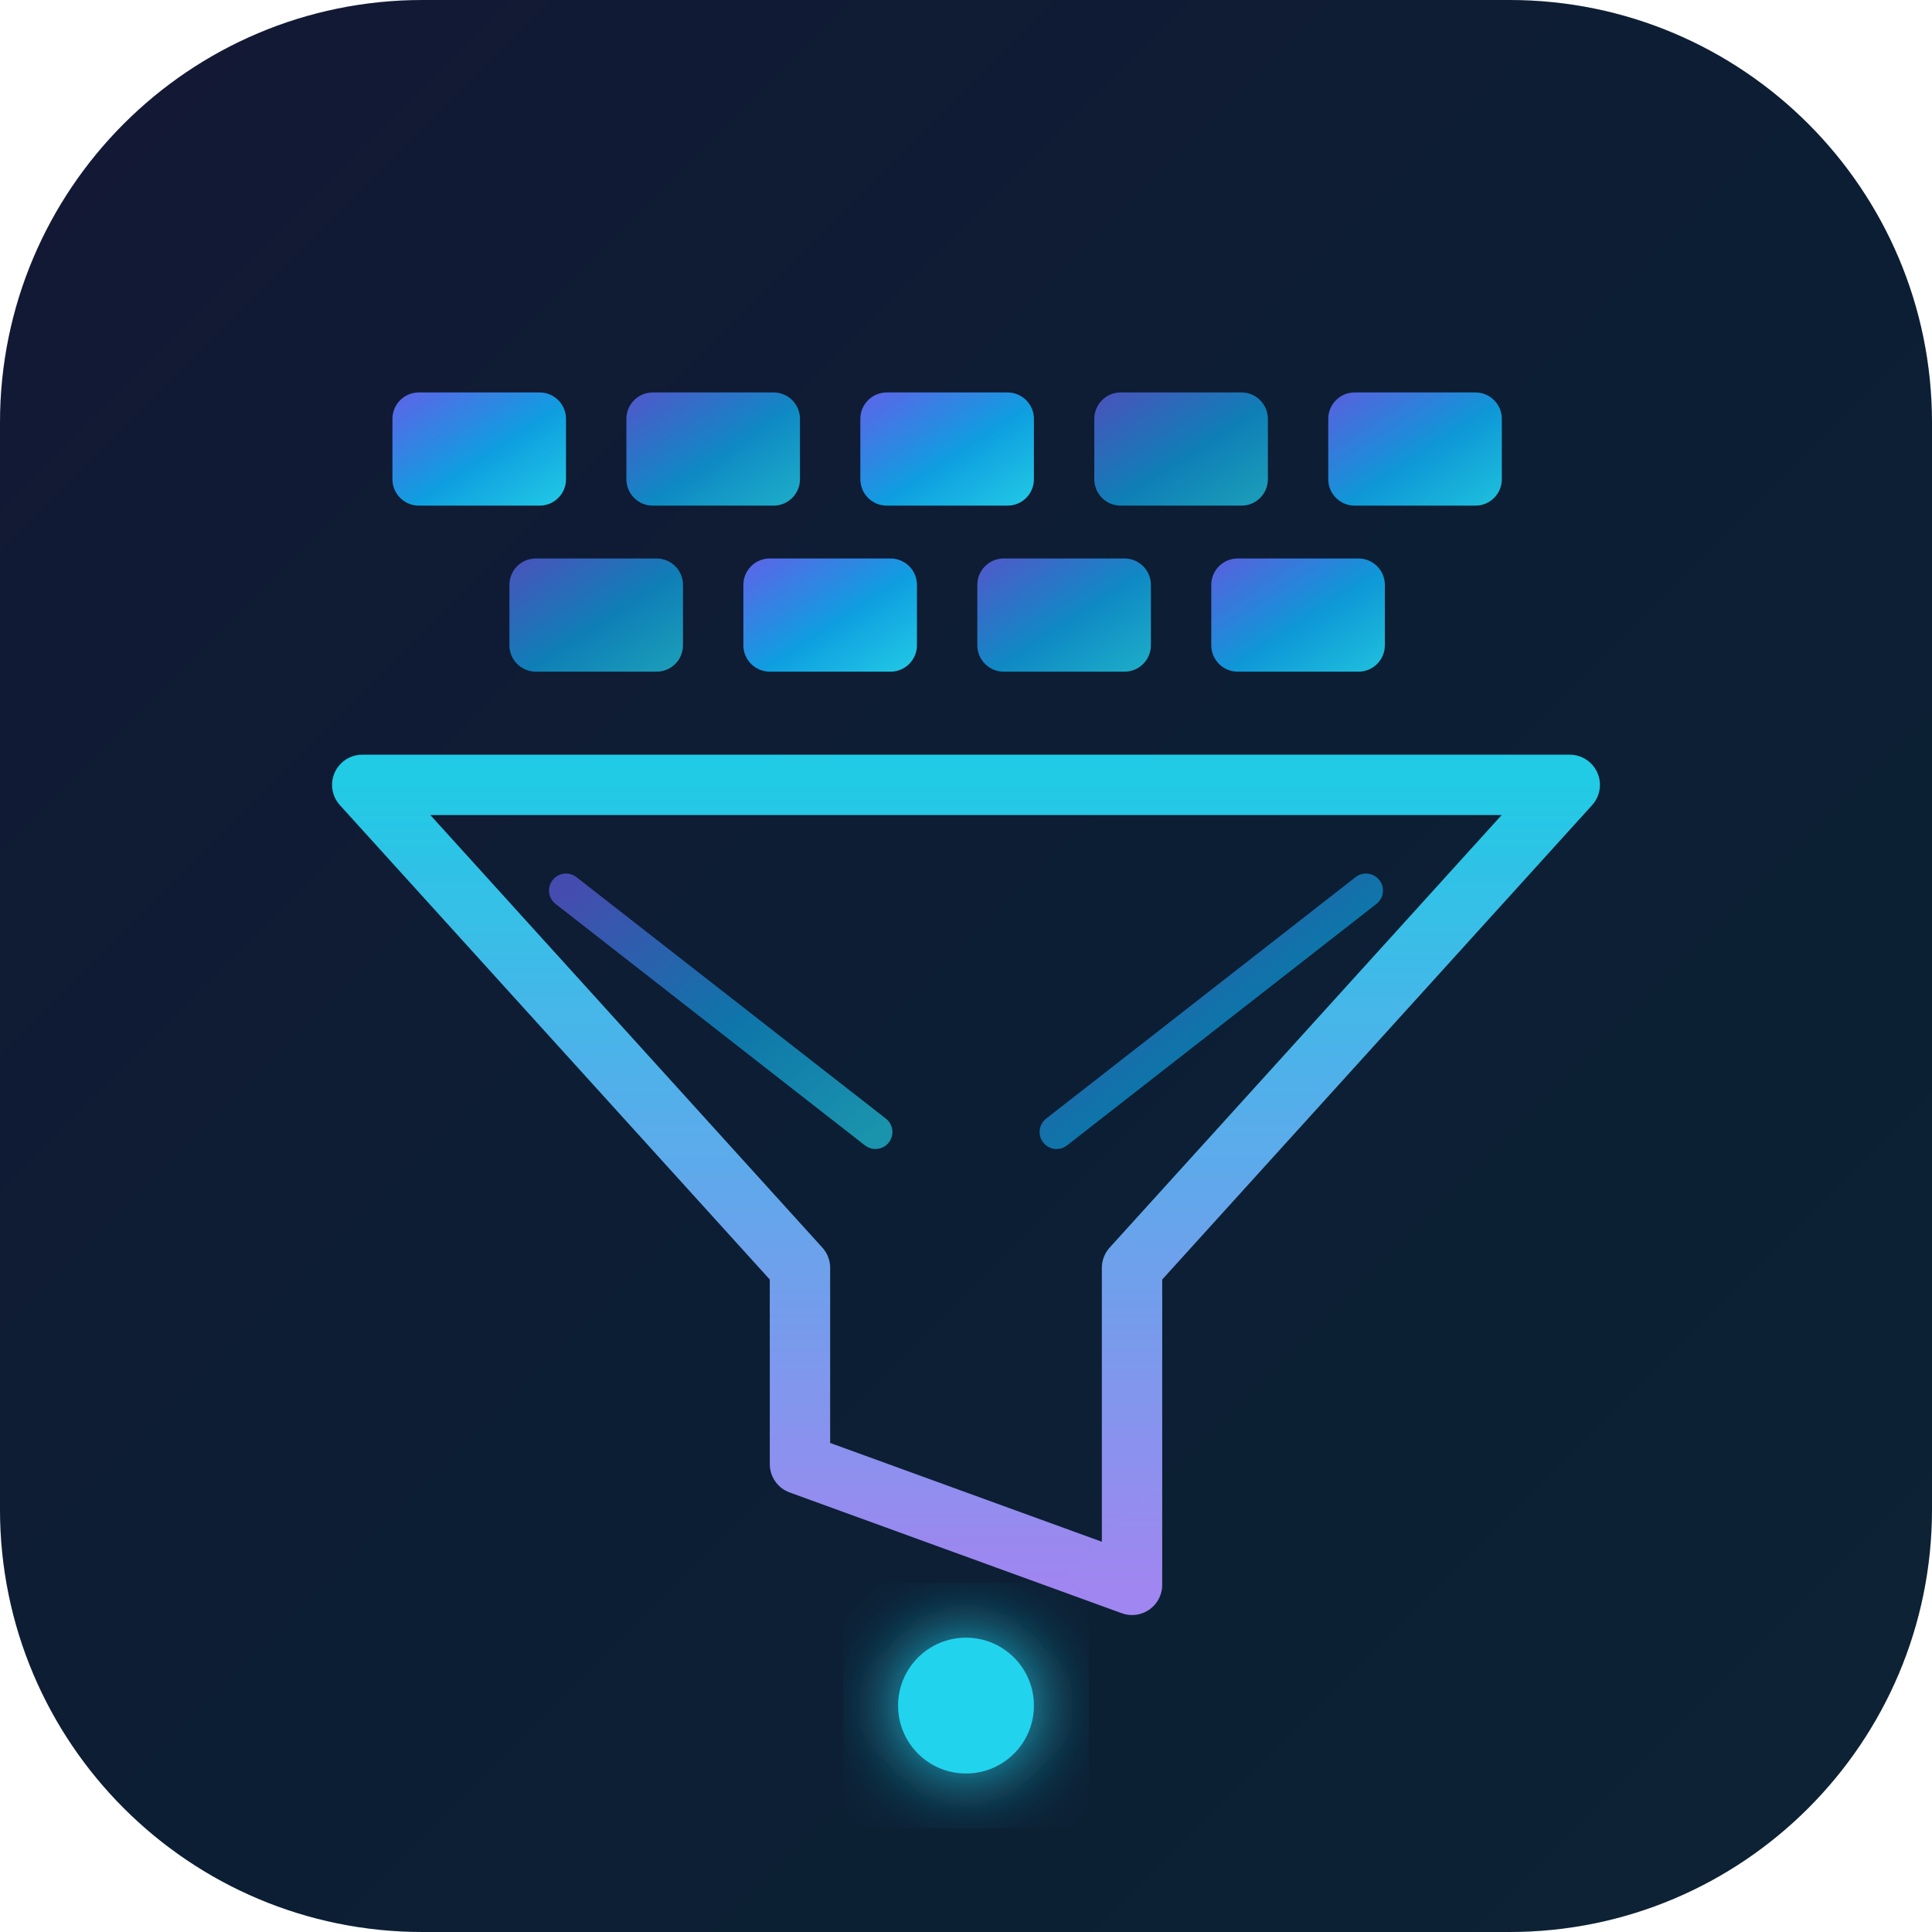
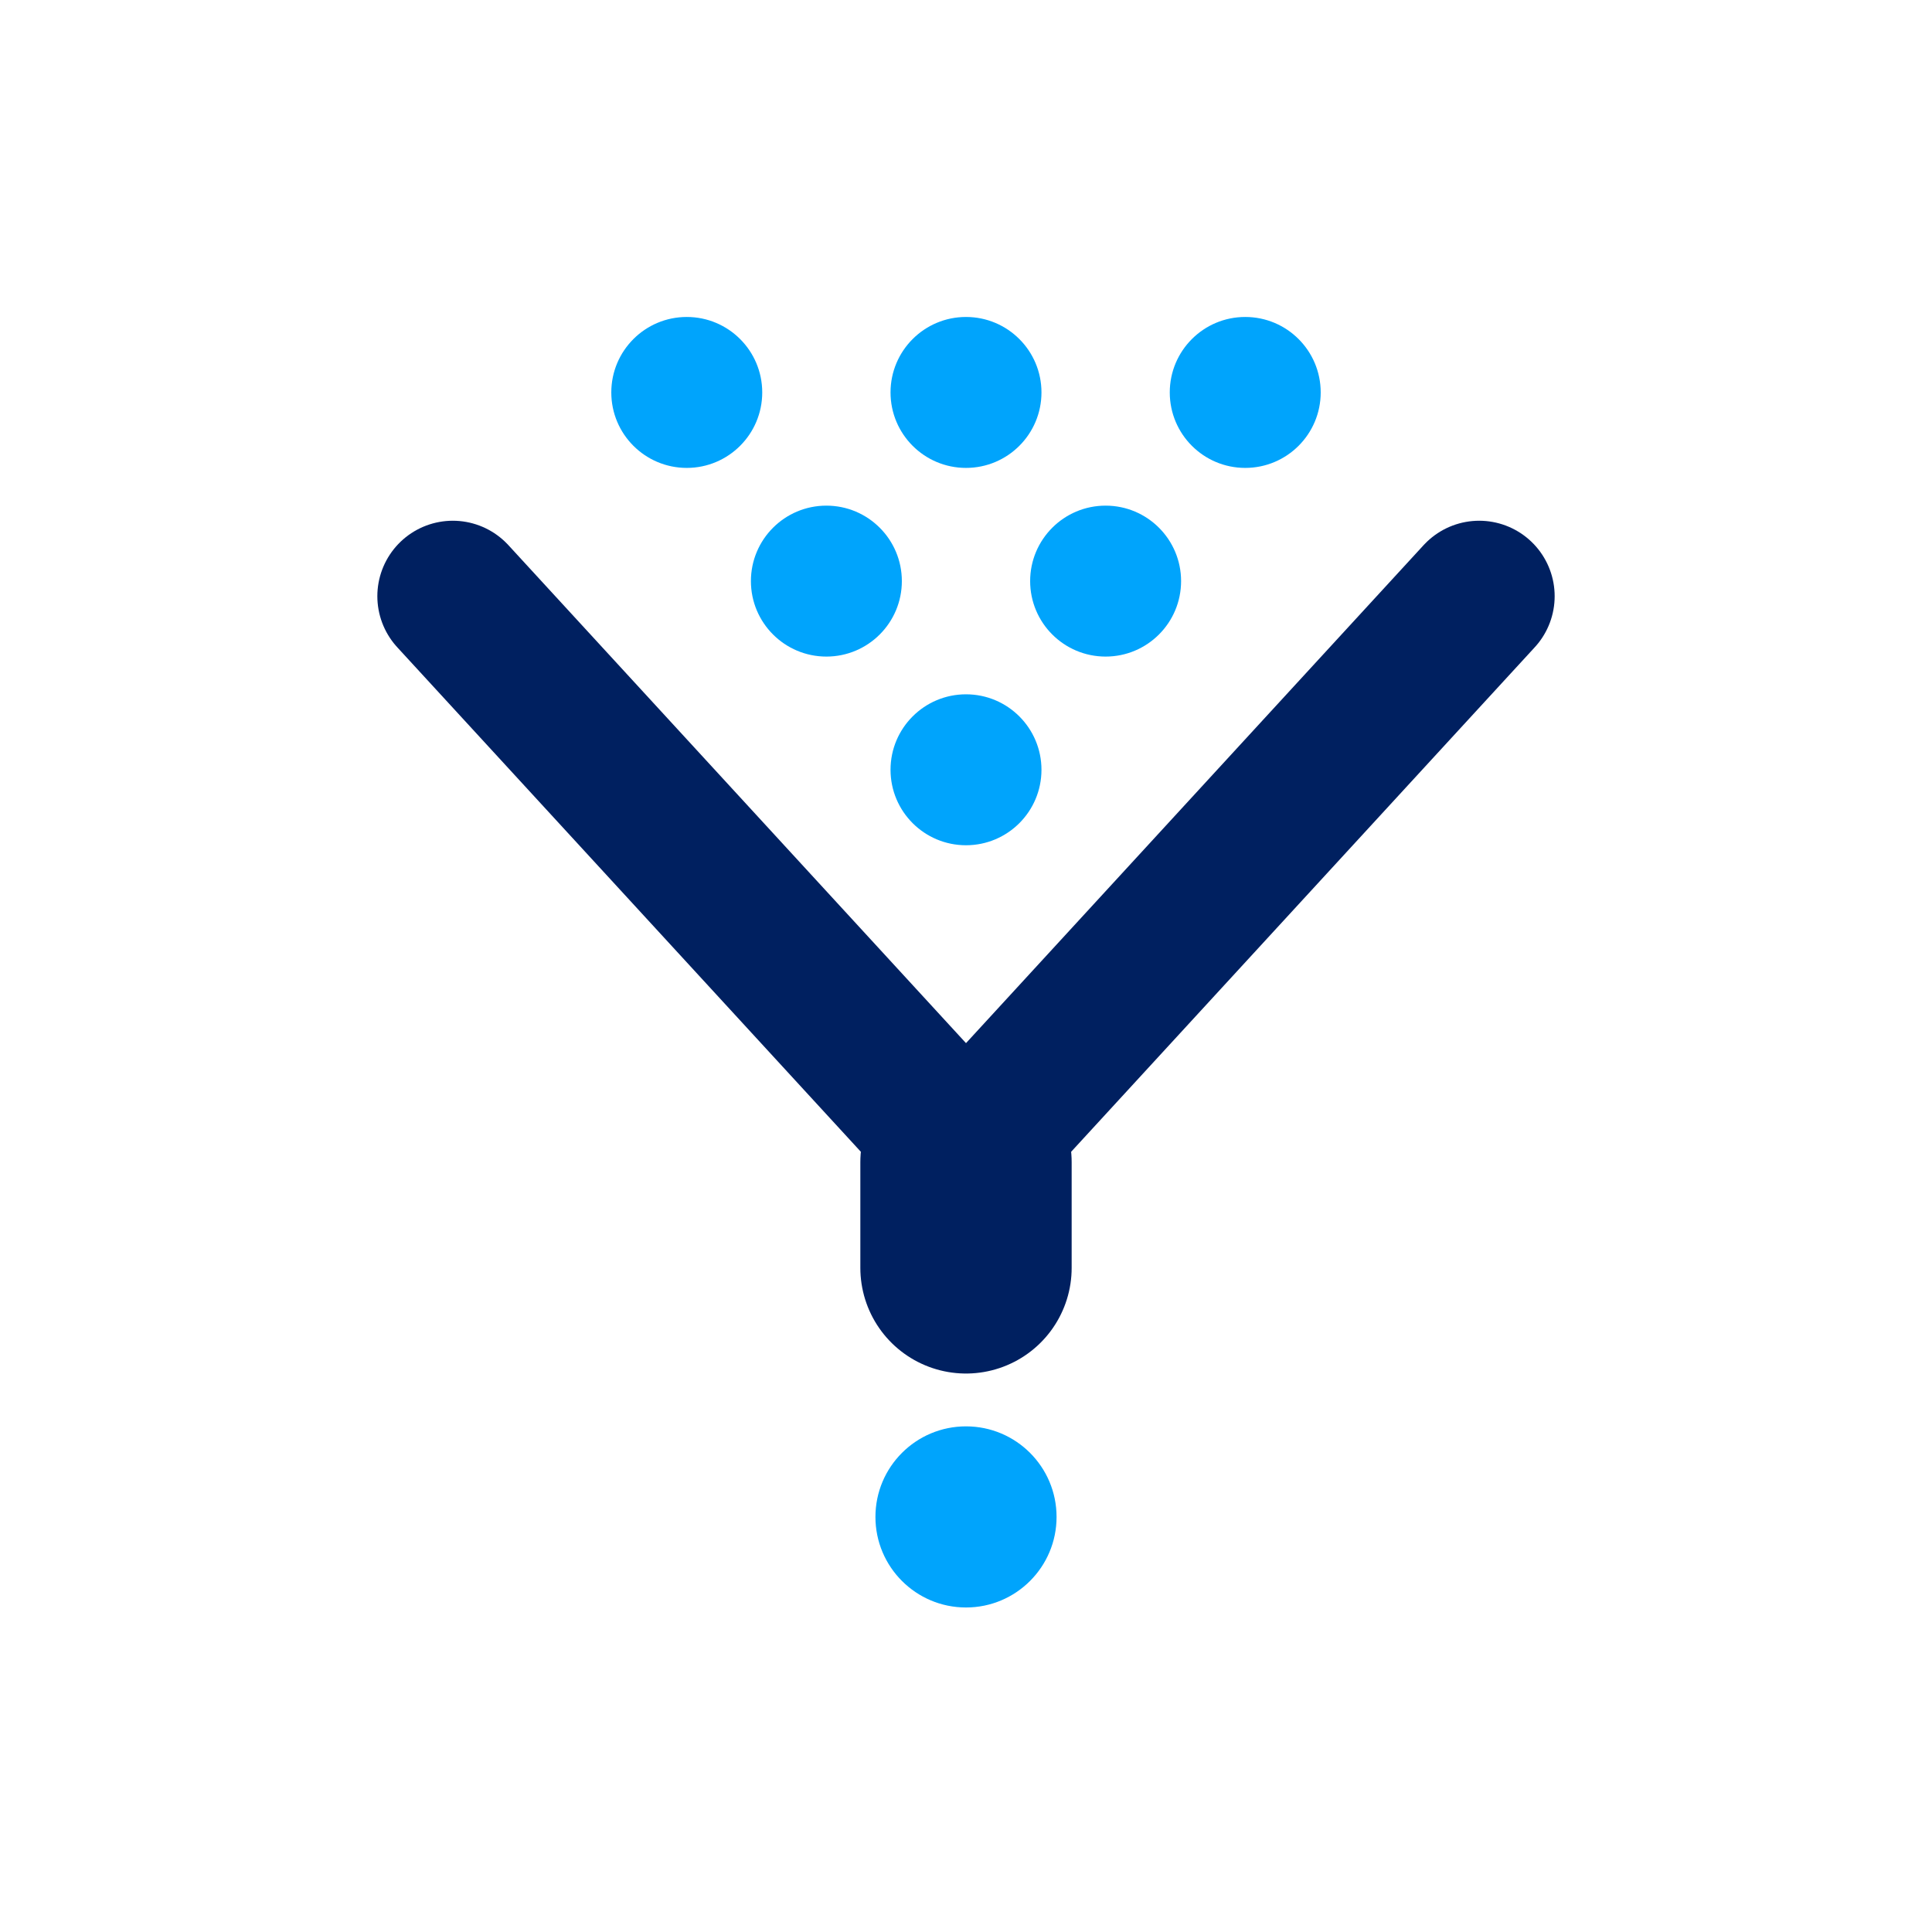
- <svg xmlns="http://www.w3.org/2000/svg" viewBox="0 0 512 512" width="512" height="512" role="img" aria-label="douyin-distiller logo">
-   <defs>
-     <linearGradient id="g1" x1="0" y1="0" x2="1" y2="1">
-       <stop offset="0%" stop-color="#6366F1" />
-       <stop offset="55%" stop-color="#0EA5E9" />
-       <stop offset="100%" stop-color="#22D3EE" />
-     </linearGradient>
-     <linearGradient id="g2" x1="0" y1="0" x2="0" y2="1">
-       <stop offset="0%" stop-color="#22D3EE" />
-       <stop offset="100%" stop-color="#A78BFA" />
-     </linearGradient>
-     <filter id="soft" x="-40%" y="-40%" width="180%" height="180%">
-       <feGaussianBlur stdDeviation="10" result="b" />
-       <feMerge>
-         <feMergeNode in="b" />
-         <feMergeNode in="SourceGraphic" />
-       </feMerge>
-     </filter>
-   </defs>
-   <rect width="512" height="512" rx="112" fill="#0B1020" />
-   <rect width="512" height="512" rx="112" fill="url(#g1)" opacity="0.10" />
-   <g fill="url(#g1)">
-     <rect x="104" y="104" width="46" height="30" rx="7" opacity="0.95" />
-     <rect x="166" y="104" width="46" height="30" rx="7" opacity="0.80" />
-     <rect x="228" y="104" width="46" height="30" rx="7" opacity="0.95" />
-     <rect x="290" y="104" width="46" height="30" rx="7" opacity="0.72" />
-     <rect x="352" y="104" width="46" height="30" rx="7" opacity="0.90" />
-     <rect x="135" y="148" width="46" height="30" rx="7" opacity="0.72" />
-     <rect x="197" y="148" width="46" height="30" rx="7" opacity="0.95" />
-     <rect x="259" y="148" width="46" height="30" rx="7" opacity="0.80" />
-     <rect x="321" y="148" width="46" height="30" rx="7" opacity="0.90" />
+ <svg xmlns="http://www.w3.org/2000/svg" viewBox="0 0 512 512" width="512" height="512" fill="none" role="img" aria-label="douyin-distiller">
+   <g fill="#00A4FC">
+     <circle cx="182" cy="104" r="20" />
+     <circle cx="256" cy="104" r="20" />
+     <circle cx="330" cy="104" r="20" />
+     <circle cx="219" cy="154" r="20" />
+     <circle cx="293" cy="154" r="20" />
+     <circle cx="256" cy="204" r="20" />
  </g>
-   <path d="M96 208 H416 L300 336 V420 L212 388 V336 Z" fill="none" stroke="url(#g2)" stroke-width="16" stroke-linejoin="round" stroke-linecap="round" opacity="0.95" />
-   <g stroke="url(#g1)" stroke-width="9" stroke-linecap="round" opacity="0.65">
-     <path d="M150 236 L232 300" />
-     <path d="M256 236 L256 300" />
-     <path d="M362 236 L280 300" />
-   </g>
-   <circle cx="256" cy="452" r="18" fill="#22D3EE" filter="url(#soft)" />
+   <path d="M120 158 L256 306 L392 158" stroke="#002060" stroke-width="40" stroke-linecap="round" stroke-linejoin="round" />
+   <path d="M256 308 L256 336" stroke="#002060" stroke-width="56" stroke-linecap="round" />
+   <circle cx="256" cy="402" r="24" fill="#00A4FC" />
</svg>
